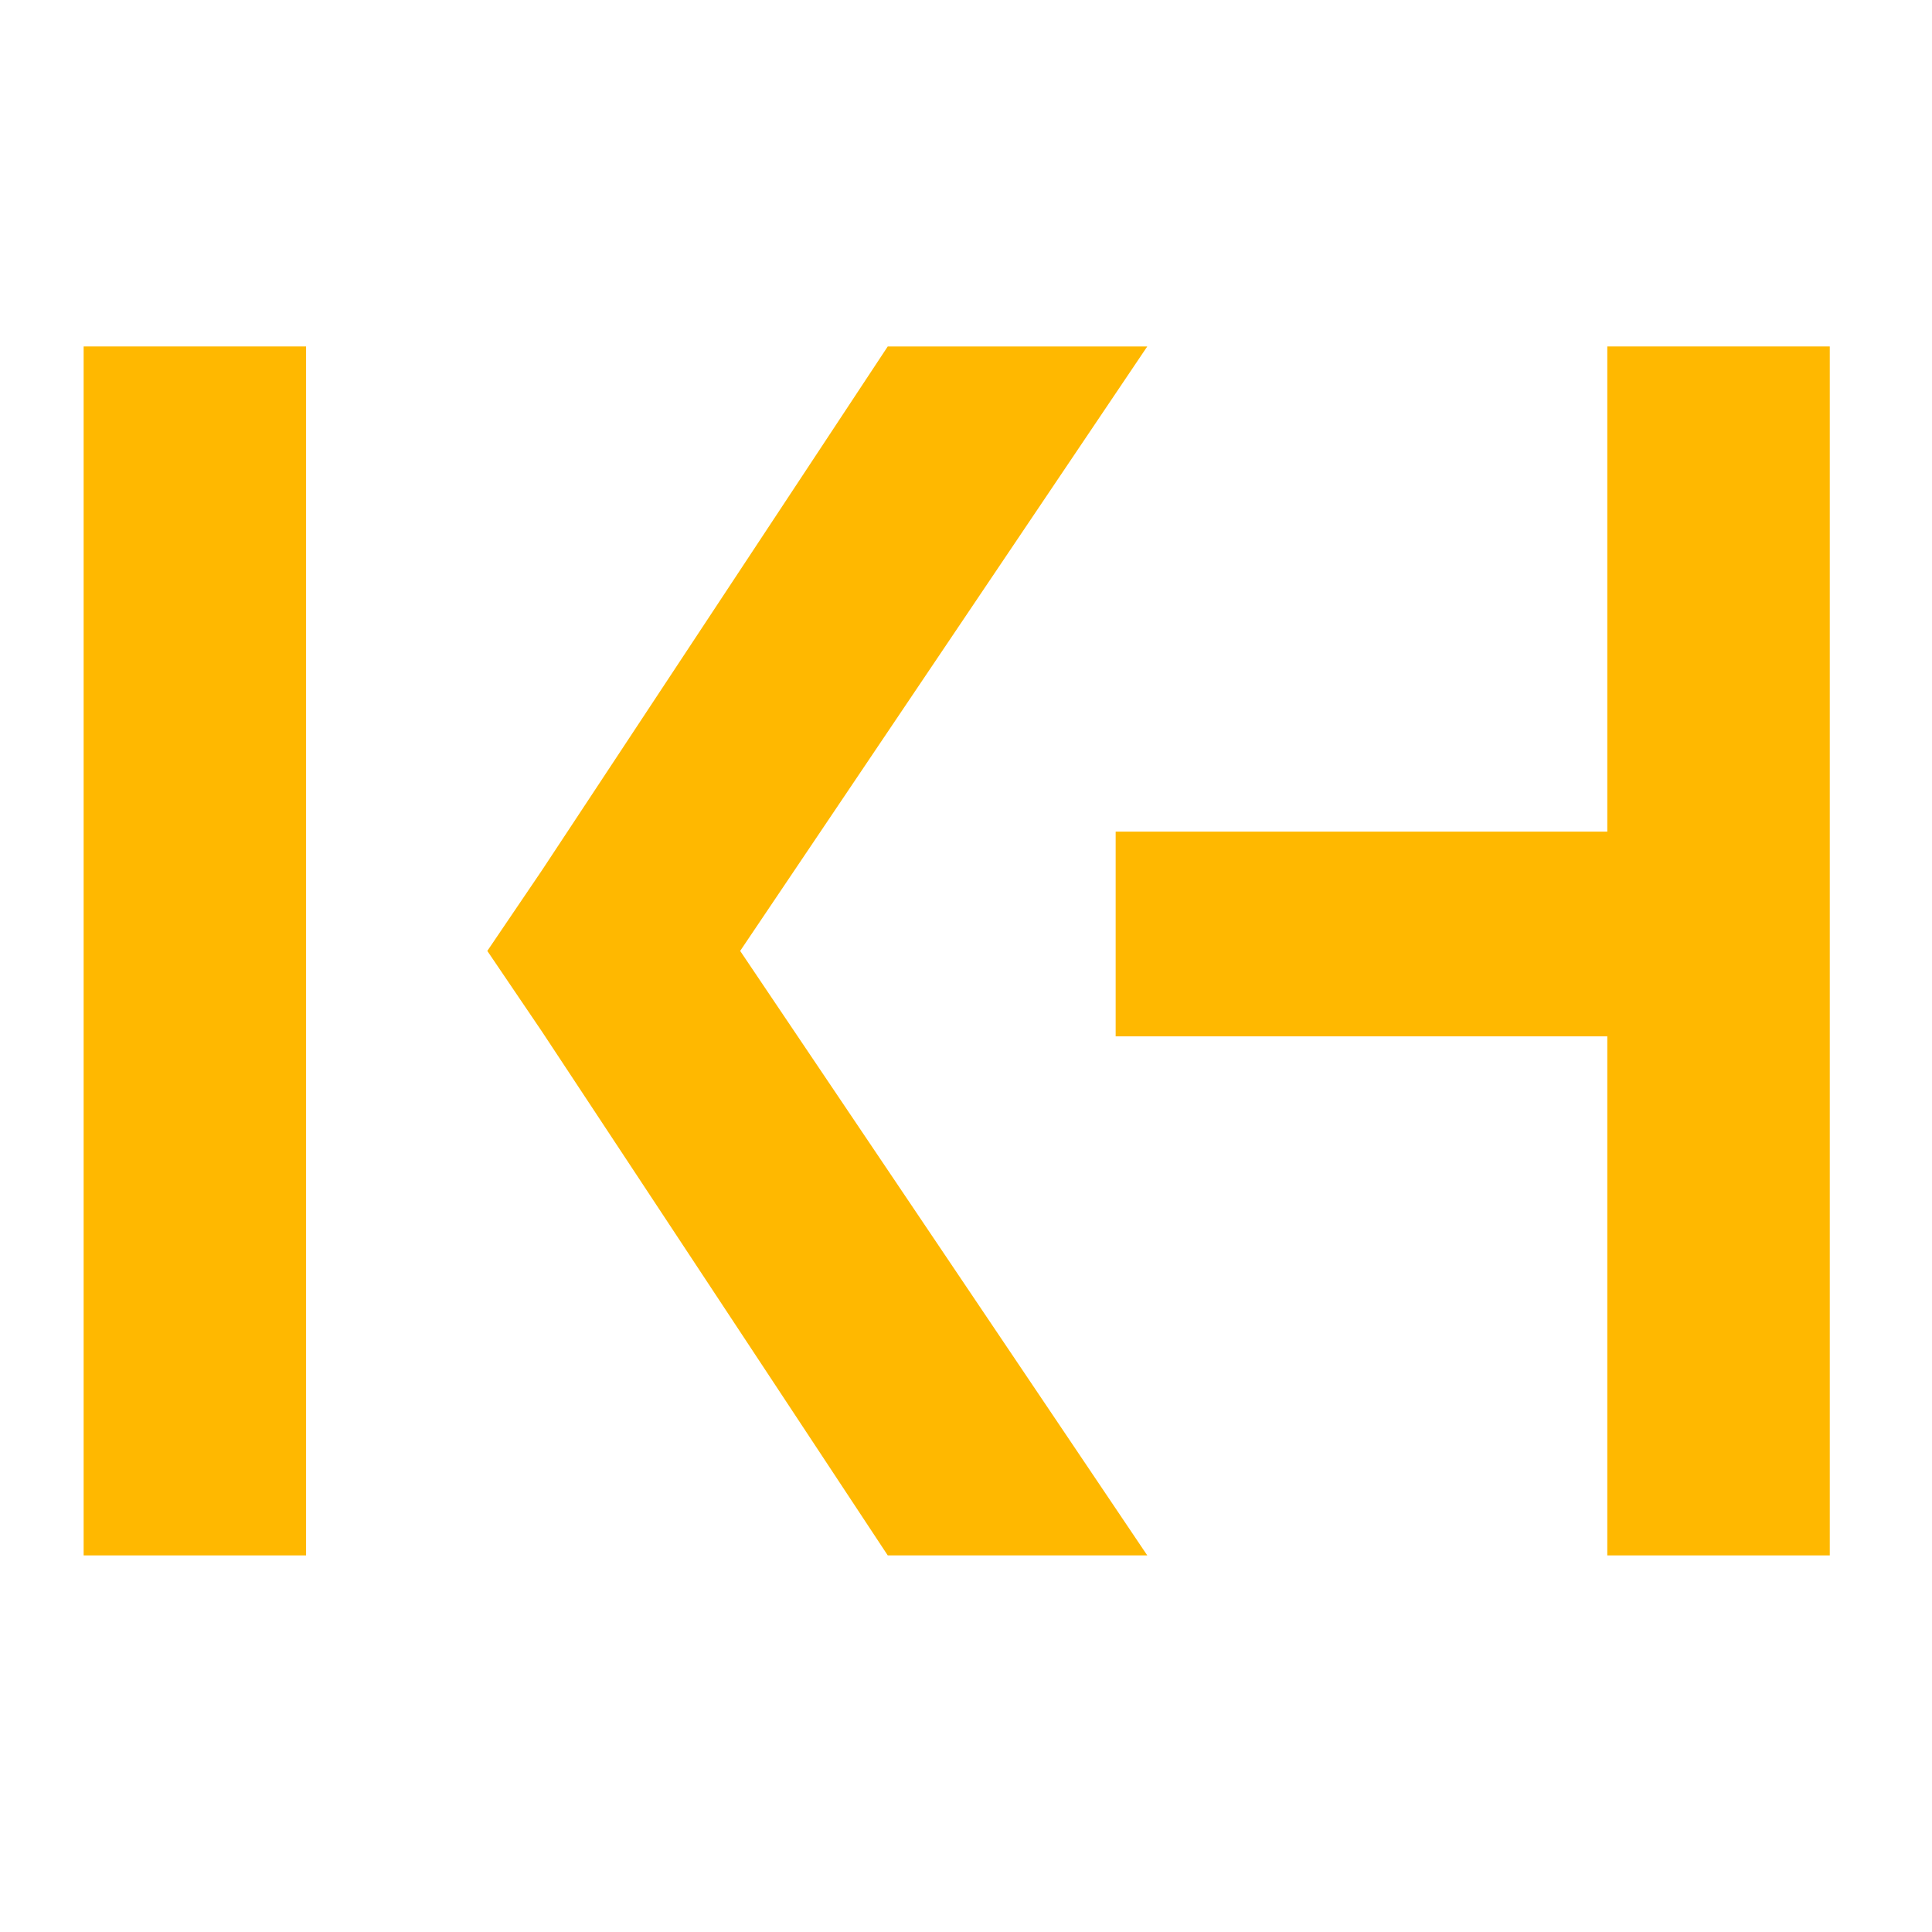
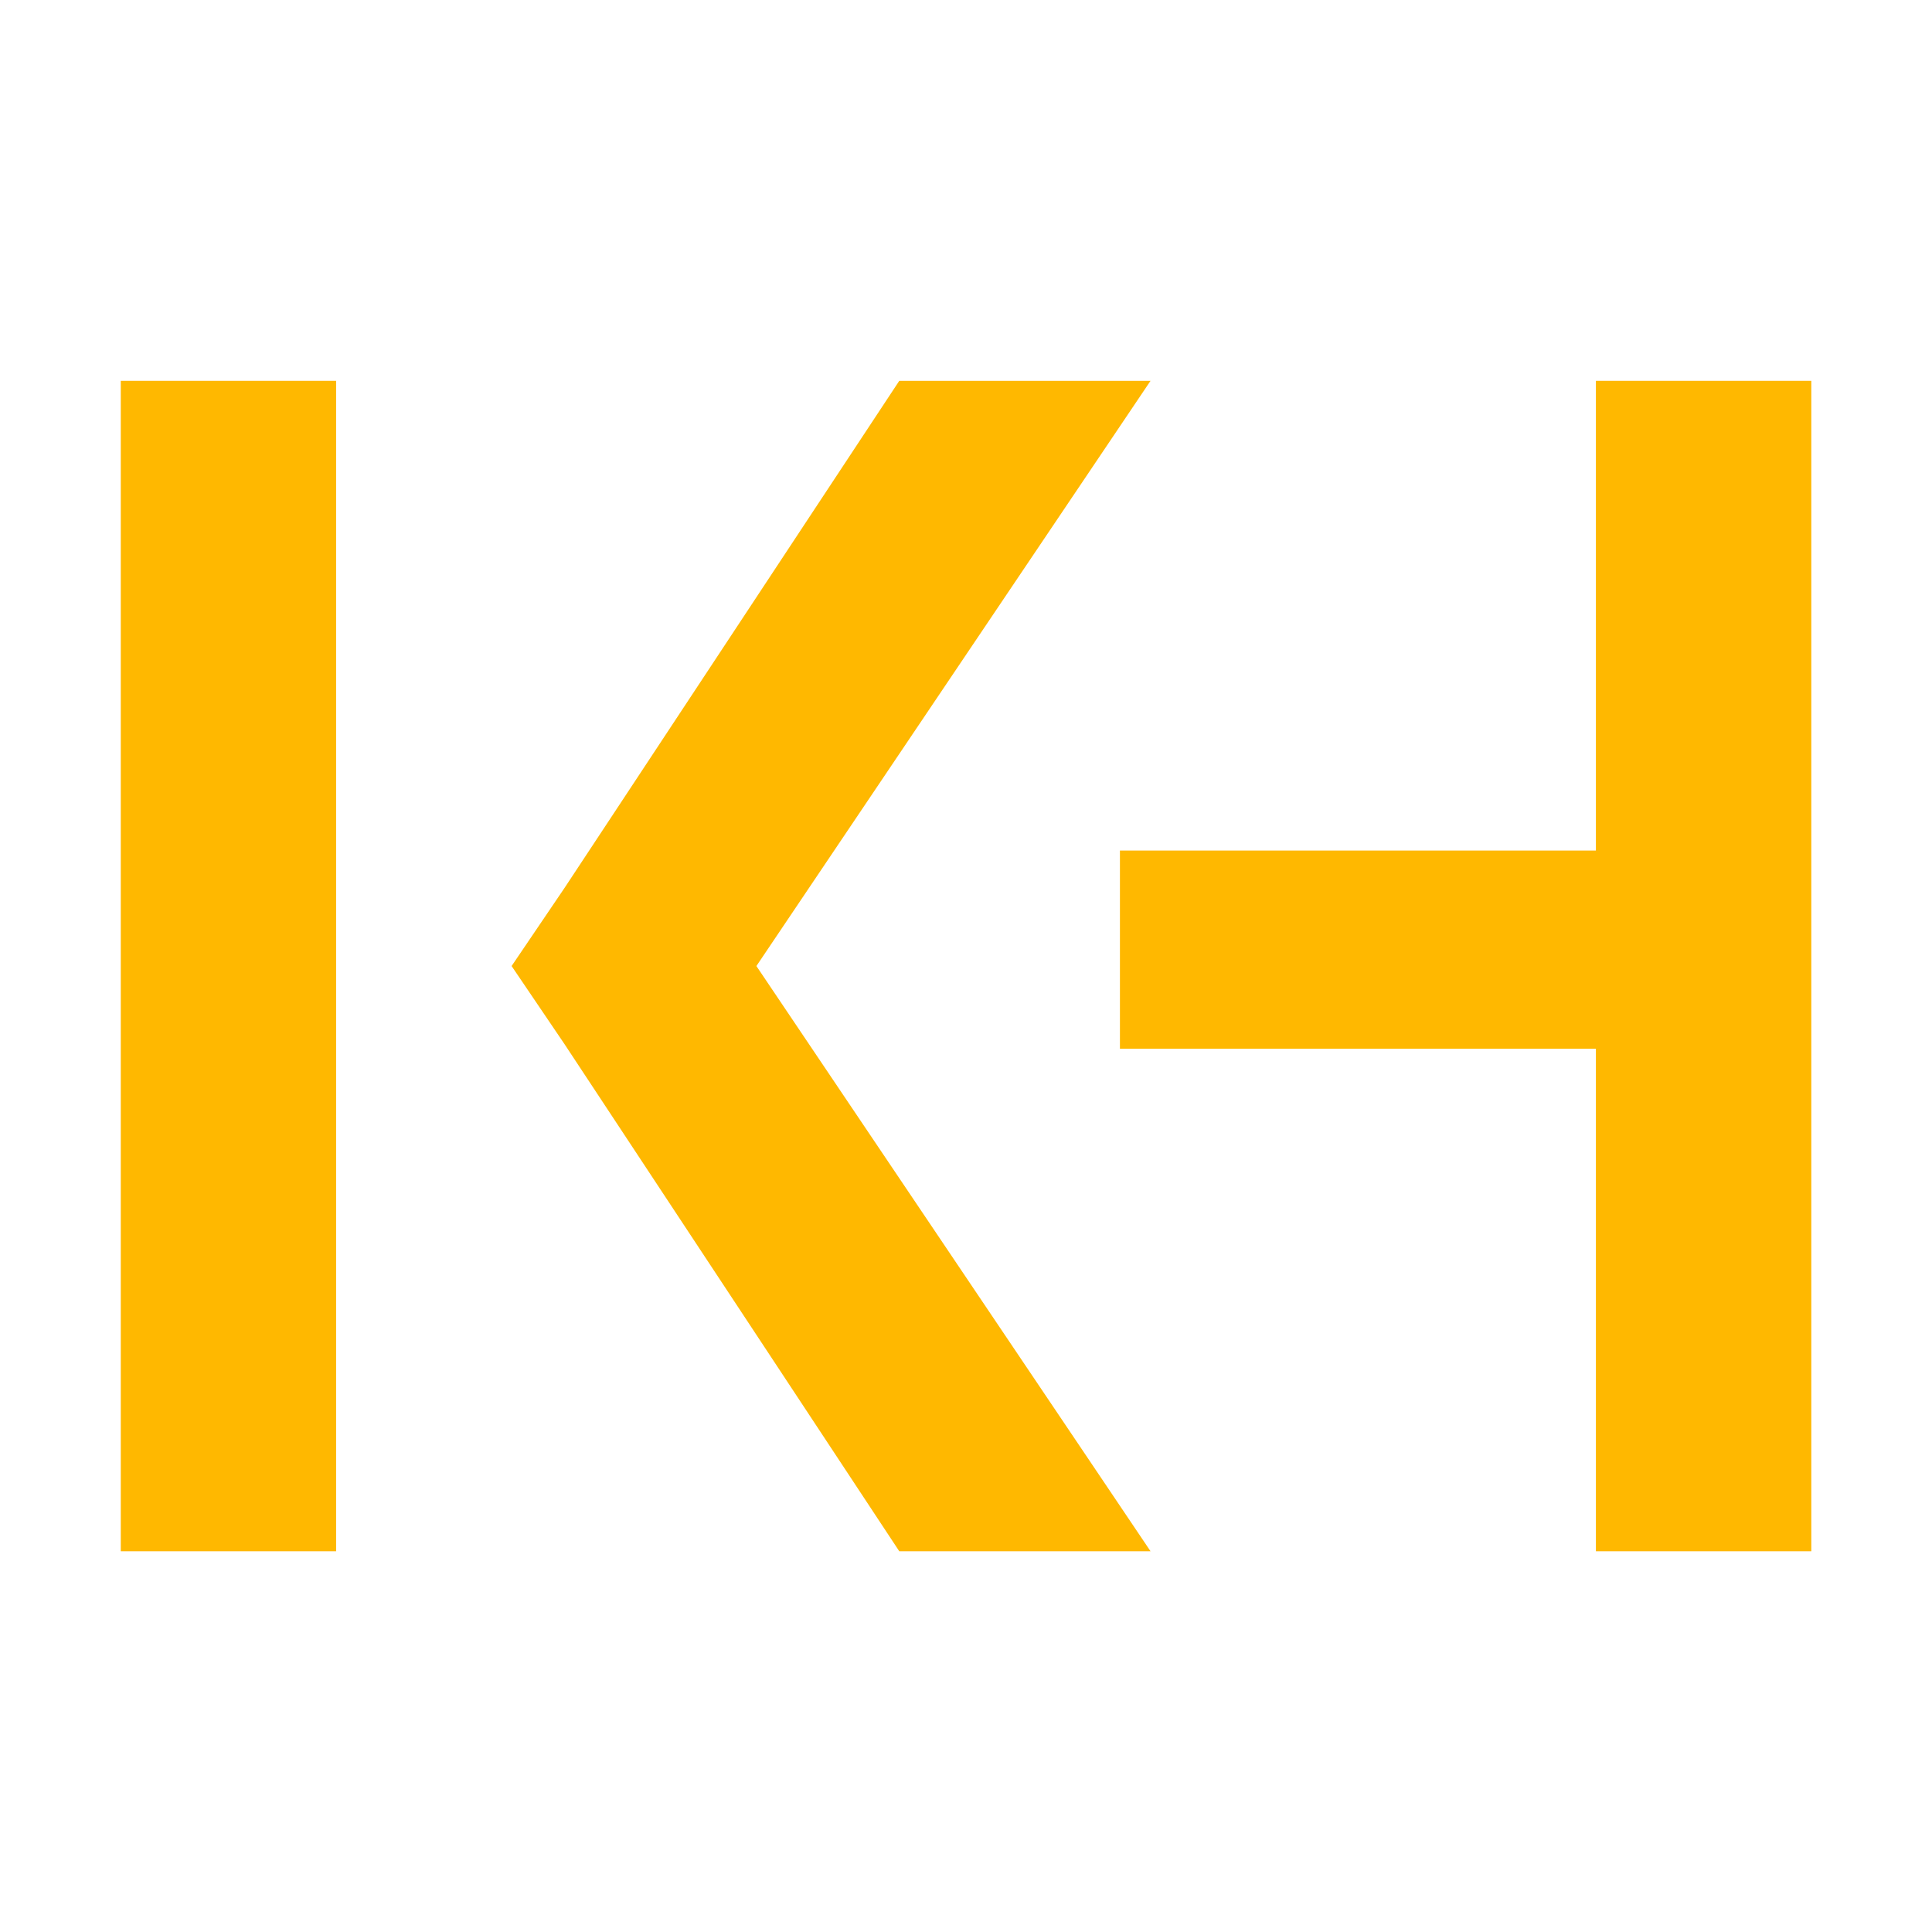
- <svg xmlns="http://www.w3.org/2000/svg" viewBox="1130 620 1260 1260">
-   <g transform="matrix(4.16667,0,0,4.16667,261.577,49.4367)" fill="#FFB800">
+ <svg xmlns="http://www.w3.org/2000/svg" viewBox="0 0 64 64" role="img" aria-label="KH">
+   <g transform="translate(-41.387,-26.554) scale(0.2049)" fill="#FFB800">
    <g transform="matrix(1,0,0,1,256.329,274.17)">
      <path d="M0,-83.008L0,106.219L-34.816,106.219L-34.816,-83.008L0,-83.008Z" />
    </g>
    <g transform="matrix(1,0,0,1,383.046,304.447)">
      <path d="M0,-37.343L76.952,-37.343L76.952,-113.285L111.774,-113.285L111.774,75.942L76.952,75.942L76.952,-5.302L0,-5.302" />
    </g>
    <g transform="matrix(1,0,0,1,387.995,380.389)">
      <path d="M0,-189.227L-40.622,-189.227L-94.752,-107.226L-103.298,-94.614L-94.752,-82.001L-40.622,0L0,0L-63.721,-94.614L0,-189.227Z" />
    </g>
  </g>
</svg>
